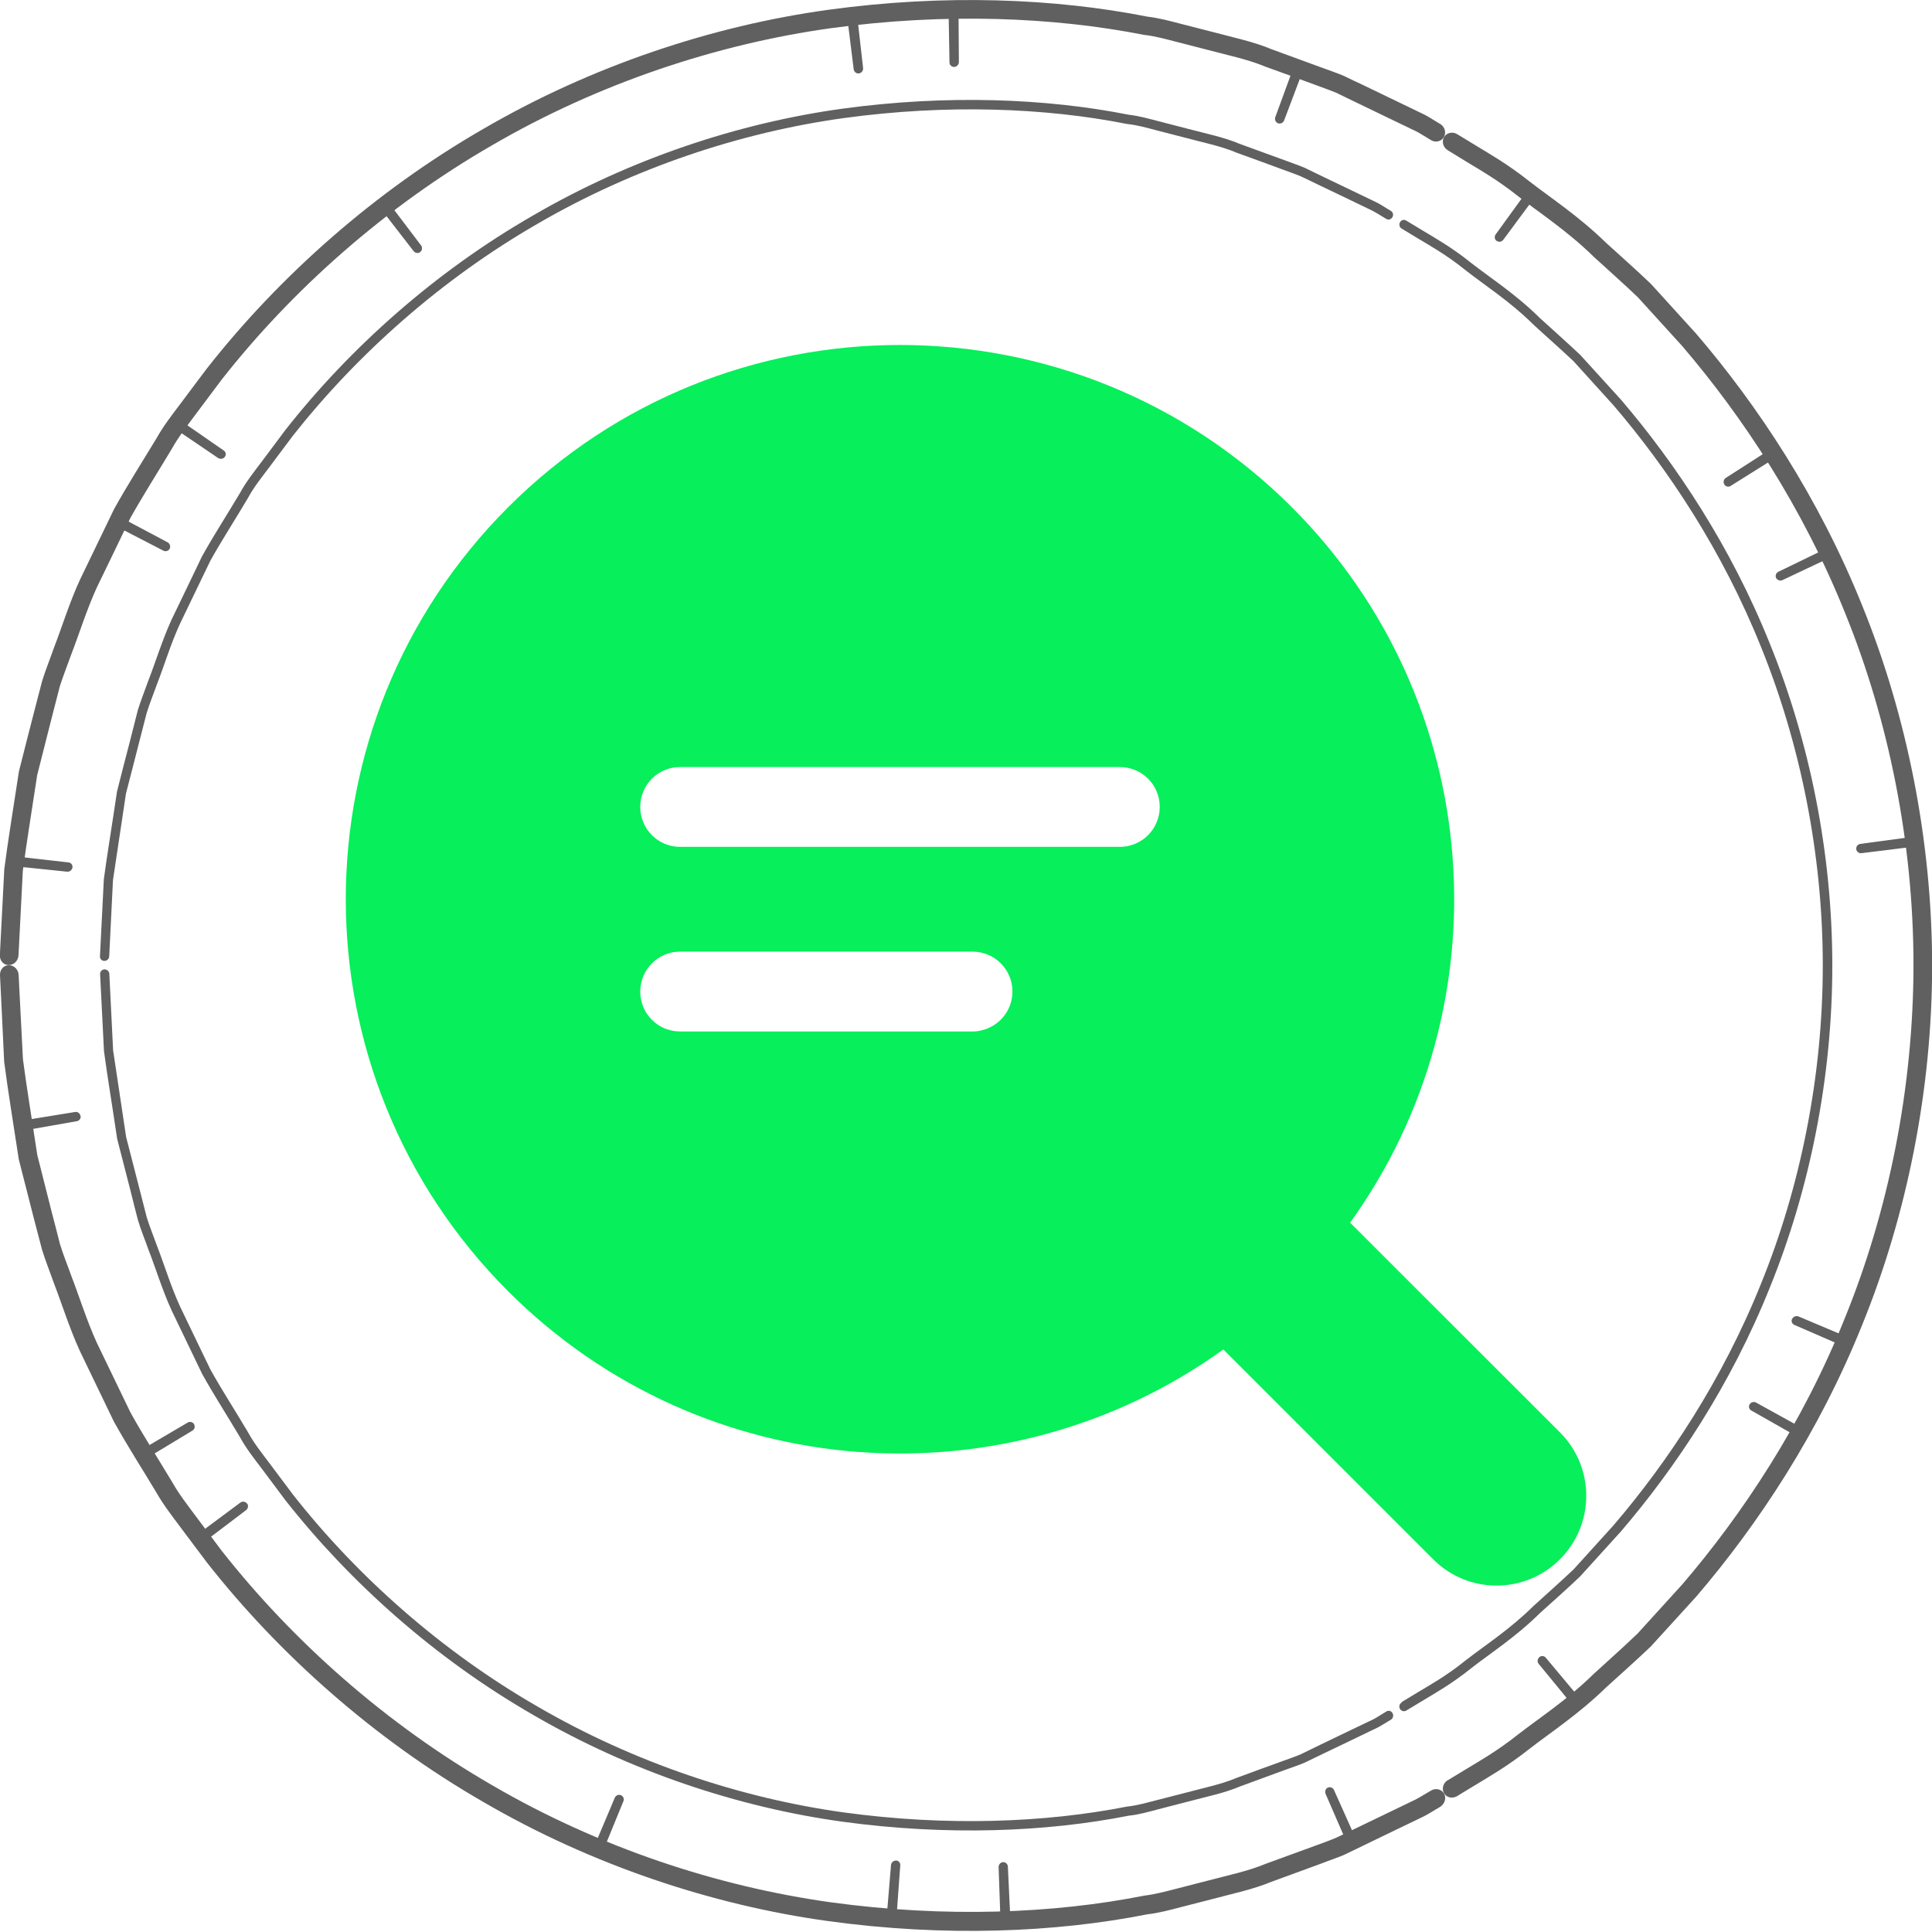
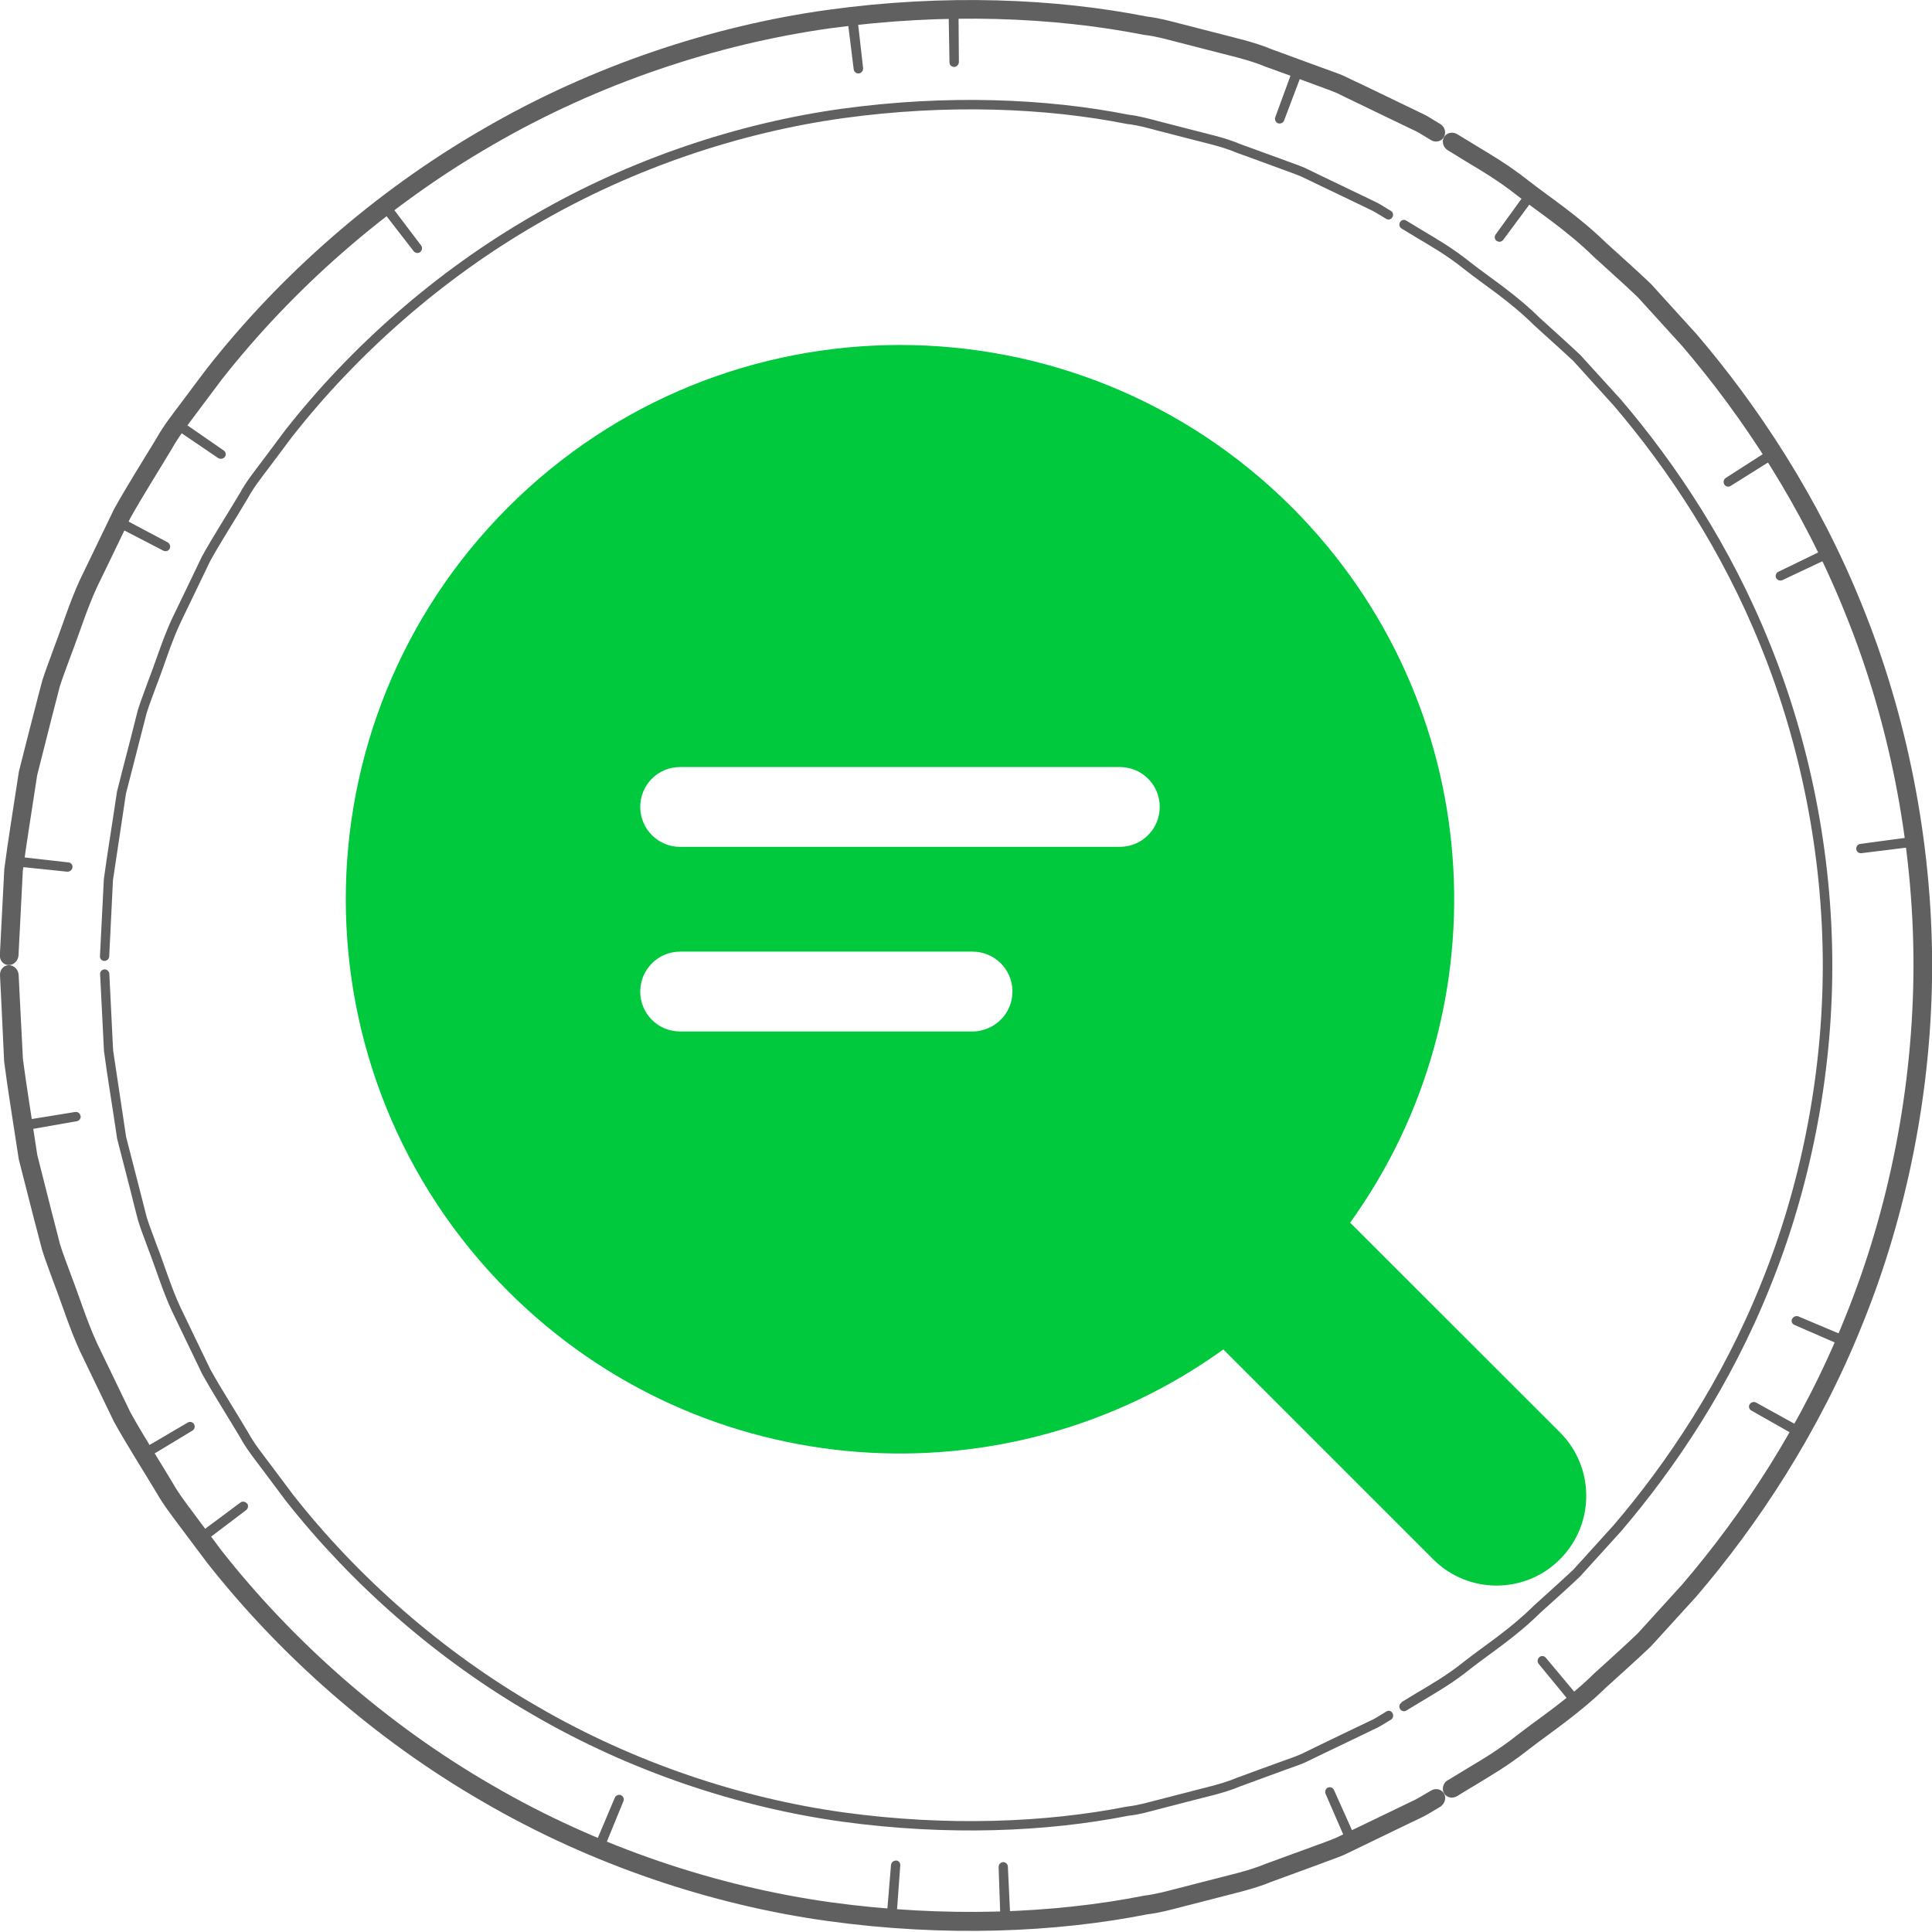
<svg xmlns="http://www.w3.org/2000/svg" id="Layer_1" data-name="Layer 1" viewBox="0 0 144 144">
  <defs>
    <style>
      .cls-1 {
-         fill: #606060;
+         fill: #00c93d;
      }

      .cls-2 {
-         fill: #07ef5a;
+         fill: #606060;
      }
    </style>
  </defs>
  <g id="Layer_1-2" data-name="Layer 1-2">
    <g>
      <g>
        <g>
-           <path class="cls-1" d="M106.65,10.44s-.12-.07-.36-.22c-.24-.14-.58-.38-1.07-.59-.97-.46-2.38-1.15-4.19-2.02-.45-.22-.92-.44-1.42-.69-.51-.21-1.06-.4-1.62-.61-1.13-.42-2.36-.87-3.67-1.34-1.29-.54-2.75-.84-4.26-1.24-.76-.19-1.53-.39-2.33-.6-.8-.2-1.61-.44-2.46-.53-6.74-1.33-14.83-1.66-23.33-.5-8.49,1.18-17.33,4.11-25.25,8.72-7.93,4.57-14.89,10.75-20.18,17.49-.64.86-1.28,1.71-1.91,2.55-.63.85-1.27,1.66-1.78,2.57-1.06,1.77-2.15,3.48-3.11,5.19-.85,1.77-1.68,3.5-2.49,5.16-.77,1.68-1.29,3.4-1.91,5-.29.81-.6,1.59-.85,2.37-.21.8-.41,1.57-.6,2.33-.39,1.52-.75,2.96-1.09,4.3-.42,2.76-.81,5.16-1.07,7.14-.2,4-.32,6.28-.32,6.28-.02.4-.34.73-.73.73s-.68-.33-.66-.75c0,0,.12-2.33.33-6.4.26-2.02.66-4.47,1.09-7.28.35-1.38.72-2.85,1.12-4.39.2-.77.4-1.56.62-2.38.25-.8.57-1.59.86-2.42.63-1.63,1.16-3.38,1.95-5.1.82-1.7,1.67-3.46,2.54-5.26.97-1.75,2.08-3.49,3.17-5.29.51-.92,1.17-1.76,1.82-2.62.64-.86,1.29-1.73,1.95-2.6,5.4-6.87,12.49-13.17,20.58-17.83C44.07,4.92,53.09,1.92,61.74.73c8.66-1.19,16.91-.85,23.78.51.87.1,1.7.33,2.51.54.81.21,1.6.41,2.38.61,1.54.41,3.03.72,4.34,1.27,1.34.49,2.59.95,3.74,1.37.57.21,1.14.4,1.66.62.51.25.99.48,1.45.69,1.84.89,3.29,1.59,4.27,2.06.5.22.85.47,1.09.61.24.15.37.22.37.22.36.21.48.65.29.99-.19.33-.63.43-.97.22Z" />
-           <path class="cls-1" d="M103.33,16.32s-.11-.07-.33-.2c-.22-.12-.52-.34-.97-.54-.87-.42-2.15-1.04-3.79-1.82-.4-.2-.83-.4-1.29-.62-.46-.19-.96-.36-1.47-.55-1.02-.38-2.13-.78-3.31-1.21-1.17-.5-2.49-.75-3.85-1.12-.68-.18-1.38-.36-2.1-.54-.72-.19-1.45-.4-2.22-.48-6.08-1.21-13.43-1.49-21.1-.44-7.68,1.06-15.66,3.71-22.82,7.87-7.17,4.13-13.46,9.73-18.26,15.82-.58.78-1.16,1.55-1.73,2.31-.57.76-1.17,1.5-1.61,2.32-.95,1.61-1.95,3.14-2.81,4.69-.77,1.6-1.52,3.16-2.25,4.67-.7,1.52-1.16,3.08-1.72,4.52-.26.73-.55,1.43-.77,2.15-.18.72-.36,1.42-.54,2.1-.35,1.37-.68,2.67-1,3.89-.37,2.49-.7,4.67-.97,6.46-.18,3.62-.28,5.69-.28,5.69-.01.18-.17.33-.36.33s-.34-.15-.33-.34c0,0,.11-2.09.29-5.75.24-1.81.61-4.01.98-6.53.31-1.23.65-2.55,1.01-3.93.18-.69.36-1.4.54-2.13.22-.72.51-1.43.77-2.17.57-1.46,1.04-3.03,1.74-4.57.74-1.52,1.49-3.1,2.27-4.72.87-1.57,1.88-3.12,2.84-4.74.45-.83,1.05-1.58,1.63-2.35.58-.77,1.16-1.55,1.75-2.34,4.84-6.16,11.2-11.82,18.46-15.99,7.23-4.21,15.3-6.89,23.06-7.96,7.76-1.06,15.18-.77,21.33.45.78.09,1.52.3,2.25.49s1.44.37,2.13.55c1.38.37,2.72.63,3.89,1.13,1.2.44,2.31.84,3.35,1.22.51.2,1.02.36,1.49.56.45.22.89.43,1.3.63,1.65.79,2.94,1.41,3.83,1.84.45.2.76.42.98.55s.33.2.33.2c.16.09.21.31.11.47-.1.17-.3.22-.45.13Z" />
-           <path class="cls-1" d="M5.4,64.66c-.03.19-.21.33-.4.31l-3.96-.41c-.19-.02-.32-.2-.29-.4.03-.2.21-.35.4-.33l3.96.45c.19.02.32.19.29.38h0Z" />
-           <path class="cls-1" d="M31.32,18.79c-.15.11-.37.08-.49-.07l-2.44-3.15c-.12-.15-.08-.37.08-.5.16-.12.39-.1.51.05l2.41,3.18c.11.15.08.37-.07.48h0Z" />
-           <path class="cls-1" d="M64.02,5.47c-.19.03-.36-.11-.39-.3l-.49-3.95c-.02-.19.12-.37.33-.4.2-.03.38.1.41.29l.45,3.96c.02.19-.11.37-.3.4h0Z" />
-           <path class="cls-1" d="M71.12,4.99c-.19,0-.35-.14-.35-.33l-.07-3.99c0-.19.16-.35.37-.37.21,0,.37.14.37.33l.03,3.99c0,.19-.15.35-.34.37h-.01Z" />
-           <path class="cls-1" d="M95.26,9.19c-.18-.07-.27-.27-.21-.45l1.37-3.74c.07-.18.27-.27.47-.2.19.07.29.28.23.45l-1.41,3.73c-.07.18-.27.27-.45.21Z" />
-           <path class="cls-1" d="M12.65,40.89c-.08.17-.29.24-.46.16l-3.54-1.83c-.17-.09-.24-.31-.15-.5.09-.18.3-.26.47-.17l3.52,1.87c.17.09.24.31.16.47Z" />
-           <path class="cls-1" d="M16.76,34.05c-.11.16-.34.19-.5.09l-3.3-2.24c-.16-.11-.19-.33-.07-.49.12-.17.35-.21.51-.1l3.28,2.27c.16.11.19.32.08.47Z" />
+           <path class="cls-2" d="M106.65,10.44s-.12-.07-.36-.22c-.24-.14-.58-.38-1.07-.59-.97-.46-2.38-1.15-4.19-2.02-.45-.22-.92-.44-1.42-.69-.51-.21-1.06-.4-1.62-.61-1.13-.42-2.36-.87-3.67-1.34-1.29-.54-2.75-.84-4.26-1.24-.76-.19-1.53-.39-2.33-.6-.8-.2-1.61-.44-2.46-.53-6.74-1.33-14.83-1.66-23.33-.5-8.49,1.18-17.33,4.11-25.25,8.72-7.93,4.57-14.89,10.75-20.18,17.49-.64.86-1.28,1.71-1.91,2.55-.63.85-1.27,1.66-1.78,2.57-1.06,1.77-2.15,3.48-3.11,5.19-.85,1.77-1.68,3.5-2.49,5.16-.77,1.68-1.29,3.4-1.91,5-.29.81-.6,1.59-.85,2.37-.21.8-.41,1.57-.6,2.33-.39,1.52-.75,2.96-1.09,4.3-.42,2.76-.81,5.16-1.07,7.14-.2,4-.32,6.28-.32,6.28-.02.4-.34.73-.73.73s-.68-.33-.66-.75c0,0,.12-2.33.33-6.4.26-2.02.66-4.47,1.09-7.28.35-1.38.72-2.85,1.12-4.39.2-.77.4-1.56.62-2.38.25-.8.57-1.59.86-2.42.63-1.63,1.16-3.38,1.95-5.1.82-1.7,1.67-3.46,2.54-5.26.97-1.75,2.08-3.49,3.17-5.29.51-.92,1.17-1.76,1.82-2.62.64-.86,1.29-1.73,1.95-2.6,5.4-6.87,12.49-13.17,20.58-17.83C44.07,4.92,53.09,1.92,61.74.73c8.66-1.19,16.91-.85,23.78.51.87.1,1.7.33,2.51.54.81.21,1.6.41,2.38.61,1.54.41,3.03.72,4.34,1.27,1.34.49,2.59.95,3.74,1.37.57.21,1.14.4,1.66.62.51.25.99.48,1.45.69,1.84.89,3.29,1.59,4.27,2.06.5.22.85.47,1.09.61.24.15.37.22.37.22.36.21.48.65.29.99-.19.33-.63.43-.97.22Z" />
+           <path class="cls-2" d="M103.33,16.32s-.11-.07-.33-.2c-.22-.12-.52-.34-.97-.54-.87-.42-2.15-1.04-3.79-1.82-.4-.2-.83-.4-1.29-.62-.46-.19-.96-.36-1.47-.55-1.02-.38-2.13-.78-3.31-1.21-1.17-.5-2.49-.75-3.85-1.12-.68-.18-1.38-.36-2.1-.54-.72-.19-1.45-.4-2.22-.48-6.08-1.21-13.43-1.49-21.1-.44-7.68,1.06-15.66,3.71-22.82,7.87-7.17,4.13-13.46,9.73-18.26,15.82-.58.78-1.16,1.55-1.73,2.31-.57.76-1.17,1.5-1.61,2.32-.95,1.61-1.95,3.14-2.81,4.69-.77,1.6-1.52,3.16-2.25,4.67-.7,1.52-1.16,3.08-1.72,4.52-.26.73-.55,1.43-.77,2.15-.18.72-.36,1.42-.54,2.1-.35,1.37-.68,2.67-1,3.89-.37,2.49-.7,4.67-.97,6.46-.18,3.62-.28,5.69-.28,5.69-.01.18-.17.33-.36.33s-.34-.15-.33-.34c0,0,.11-2.09.29-5.75.24-1.81.61-4.01.98-6.53.31-1.23.65-2.55,1.01-3.93.18-.69.36-1.4.54-2.13.22-.72.51-1.43.77-2.17.57-1.46,1.04-3.03,1.74-4.57.74-1.52,1.49-3.1,2.27-4.72.87-1.57,1.88-3.12,2.84-4.74.45-.83,1.05-1.58,1.63-2.35.58-.77,1.16-1.55,1.75-2.34,4.84-6.16,11.2-11.82,18.46-15.99,7.23-4.21,15.3-6.89,23.06-7.96,7.76-1.06,15.18-.77,21.33.45.78.09,1.52.3,2.25.49s1.44.37,2.13.55c1.38.37,2.72.63,3.89,1.13,1.2.44,2.31.84,3.35,1.22.51.2,1.02.36,1.49.56.45.22.89.43,1.3.63,1.65.79,2.94,1.41,3.83,1.84.45.2.76.42.98.55s.33.2.33.2c.16.09.21.31.11.47-.1.17-.3.22-.45.13Z" />
+           <path class="cls-2" d="M5.4,64.66c-.03.19-.21.33-.4.31l-3.96-.41c-.19-.02-.32-.2-.29-.4.03-.2.21-.35.4-.33l3.96.45c.19.02.32.19.29.38h0Z" />
+           <path class="cls-2" d="M31.32,18.79c-.15.11-.37.08-.49-.07l-2.44-3.15c-.12-.15-.08-.37.08-.5.16-.12.39-.1.51.05l2.41,3.18c.11.15.08.37-.07.48h0Z" />
+           <path class="cls-2" d="M64.02,5.47c-.19.03-.36-.11-.39-.3l-.49-3.95c-.02-.19.12-.37.33-.4.2-.03.38.1.41.29l.45,3.96c.02.19-.11.37-.3.4h0Z" />
+           <path class="cls-2" d="M71.12,4.99c-.19,0-.35-.14-.35-.33l-.07-3.99c0-.19.16-.35.37-.37.21,0,.37.14.37.33l.03,3.99c0,.19-.15.35-.34.37h-.01Z" />
+           <path class="cls-2" d="M95.26,9.19c-.18-.07-.27-.27-.21-.45l1.37-3.74c.07-.18.27-.27.47-.2.19.07.29.28.23.45l-1.41,3.73c-.07.18-.27.27-.45.21Z" />
+           <path class="cls-2" d="M12.65,40.89c-.08.17-.29.24-.46.16l-3.54-1.83c-.17-.09-.24-.31-.15-.5.09-.18.3-.26.47-.17l3.52,1.87c.17.09.24.31.16.47Z" />
+           <path class="cls-2" d="M16.76,34.05c-.11.16-.34.19-.5.09l-3.3-2.24c-.16-.11-.19-.33-.07-.49.12-.17.35-.21.51-.1l3.28,2.27c.16.11.19.32.08.47Z" />
        </g>
        <g>
-           <path class="cls-1" d="M107.91,132.69s.49-.3,1.4-.85c.92-.56,2.29-1.33,3.86-2.58,1.58-1.23,3.63-2.55,5.63-4.51,1.03-.95,2.14-1.92,3.27-3.01,1.05-1.15,2.16-2.37,3.31-3.64,4.46-5.2,8.96-11.94,12.15-19.92,3.23-7.95,5.08-17.08,5.09-26.24,0-9.15-1.86-18.29-5.09-26.23-3.2-7.98-7.7-14.72-12.15-19.92-1.15-1.27-2.26-2.49-3.31-3.64-1.13-1.08-2.25-2.06-3.27-3-2-1.96-4.05-3.28-5.63-4.51-1.57-1.25-2.94-2.02-3.86-2.58-.92-.56-1.4-.86-1.4-.86-.35-.21-.47-.65-.28-.98.19-.33.63-.43.98-.22,0,0,.5.3,1.43.87s2.33,1.36,3.93,2.63c1.61,1.25,3.7,2.61,5.74,4.6,1.05.96,2.19,1.96,3.34,3.06,1.07,1.18,2.2,2.42,3.38,3.72,4.54,5.3,9.13,12.18,12.39,20.31,3.29,8.11,5.18,17.42,5.19,26.75,0,9.33-1.9,18.65-5.19,26.75-3.26,8.14-7.85,15.01-12.39,20.31-1.18,1.29-2.31,2.53-3.38,3.71-1.15,1.1-2.29,2.1-3.34,3.06-2.04,1.99-4.13,3.35-5.74,4.6-1.6,1.27-3,2.06-3.93,2.63-.94.56-1.43.87-1.43.87-.35.21-.79.12-.98-.21s-.07-.77.28-.98h0Z" />
-           <path class="cls-1" d="M104.46,126.87s.44-.27,1.27-.77c.83-.5,2.08-1.19,3.49-2.33,1.43-1.12,3.29-2.3,5.09-4.08.93-.85,1.94-1.74,2.97-2.71.95-1.05,1.95-2.15,2.99-3.3,4.03-4.71,8.1-10.81,10.99-18.01,2.92-7.18,4.6-15.43,4.6-23.72s-1.69-16.54-4.6-23.72c-2.89-7.21-6.96-13.3-10.99-18.01-1.04-1.15-2.04-2.25-2.99-3.3-1.03-.97-2.04-1.85-2.97-2.71-1.8-1.78-3.67-2.96-5.09-4.08-1.41-1.14-2.66-1.83-3.49-2.33-.83-.5-1.27-.77-1.27-.77-.16-.09-.2-.31-.11-.47.1-.17.3-.22.46-.12,0,0,.45.27,1.29.78.84.51,2.1,1.21,3.53,2.36,1.44,1.13,3.33,2.33,5.15,4.13.94.86,1.96,1.76,3,2.74.96,1.06,1.97,2.17,3.03,3.33,4.07,4.76,8.19,10.92,11.11,18.21,2.95,7.26,4.65,15.59,4.65,23.98s-1.7,16.72-4.65,23.98c-2.92,7.29-7.04,13.45-11.11,18.2-1.06,1.16-2.07,2.28-3.03,3.34-1.03.99-2.06,1.88-3,2.74-1.82,1.8-3.71,3-5.15,4.13-1.43,1.15-2.69,1.85-3.53,2.36s-1.29.78-1.29.78c-.16.09-.36.04-.46-.12-.1-.17-.05-.38.11-.47v-.04Z" />
-           <path class="cls-1" d="M111.55,17.96c-.15-.11-.19-.33-.07-.49l2.34-3.23c.11-.15.34-.18.5-.06s.21.34.09.5l-2.37,3.2c-.12.15-.33.19-.48.07h0Z" />
-           <path class="cls-1" d="M138.36,63.29c-.03-.19.1-.36.29-.39l3.95-.53c.19-.02.37.12.4.32s-.1.38-.29.41l-3.96.49c-.19.03-.37-.11-.4-.3h.01Z" />
-           <path class="cls-1" d="M133.58,98.3c.08-.17.3-.25.47-.18l3.67,1.55c.18.08.25.29.16.47s-.3.27-.48.2l-3.66-1.59c-.18-.08-.25-.28-.17-.45h0Z" />
-           <path class="cls-1" d="M130.41,104.67c.1-.16.31-.22.48-.13l3.49,1.93c.17.09.22.31.11.48-.1.18-.33.24-.49.15l-3.47-1.97c-.17-.1-.22-.3-.12-.47h0Z" />
-           <path class="cls-1" d="M114.73,123.52c.14-.13.36-.11.48.03l2.56,3.06c.12.15.1.37-.05.51s-.39.12-.51-.03l-2.53-3.08c-.12-.15-.09-.36.05-.49Z" />
-           <path class="cls-1" d="M128.52,36.1c-.1-.16-.05-.38.11-.48l3.35-2.15c.16-.11.38-.05.49.13s.06.4-.1.5l-3.38,2.12c-.16.1-.37.05-.47-.11h0Z" />
-           <path class="cls-1" d="M132.38,43.08c-.08-.17,0-.38.16-.46l3.59-1.74c.17-.08.38,0,.47.18s.02.4-.15.48l-3.6,1.7c-.18.08-.38,0-.47-.16Z" />
+           <path class="cls-2" d="M107.91,132.69s.49-.3,1.4-.85c.92-.56,2.29-1.33,3.86-2.58,1.58-1.23,3.63-2.55,5.63-4.51,1.03-.95,2.14-1.92,3.27-3.01,1.05-1.15,2.16-2.37,3.31-3.64,4.46-5.2,8.96-11.94,12.15-19.92,3.23-7.95,5.08-17.08,5.09-26.24,0-9.15-1.86-18.29-5.09-26.23-3.2-7.98-7.7-14.72-12.15-19.92-1.15-1.27-2.26-2.49-3.31-3.64-1.13-1.08-2.25-2.06-3.27-3-2-1.96-4.05-3.28-5.63-4.51-1.57-1.25-2.94-2.02-3.86-2.58-.92-.56-1.4-.86-1.4-.86-.35-.21-.47-.65-.28-.98.19-.33.63-.43.98-.22,0,0,.5.3,1.43.87s2.33,1.36,3.93,2.63c1.61,1.25,3.7,2.61,5.74,4.6,1.05.96,2.19,1.96,3.34,3.06,1.07,1.18,2.2,2.42,3.38,3.72,4.54,5.3,9.13,12.18,12.39,20.31,3.29,8.11,5.18,17.42,5.19,26.75,0,9.33-1.9,18.65-5.19,26.75-3.26,8.14-7.85,15.01-12.39,20.31-1.18,1.29-2.31,2.53-3.38,3.71-1.15,1.1-2.29,2.1-3.34,3.06-2.04,1.99-4.13,3.35-5.74,4.6-1.6,1.27-3,2.06-3.93,2.63-.94.56-1.43.87-1.43.87-.35.21-.79.12-.98-.21s-.07-.77.28-.98h0Z" />
+           <path class="cls-2" d="M104.46,126.87s.44-.27,1.27-.77c.83-.5,2.08-1.19,3.49-2.33,1.43-1.12,3.29-2.3,5.09-4.08.93-.85,1.94-1.74,2.97-2.71.95-1.05,1.95-2.15,2.99-3.3,4.03-4.71,8.1-10.81,10.99-18.01,2.92-7.18,4.6-15.43,4.6-23.72s-1.69-16.54-4.6-23.72c-2.89-7.21-6.96-13.3-10.99-18.01-1.04-1.15-2.04-2.25-2.99-3.3-1.03-.97-2.04-1.85-2.97-2.71-1.8-1.78-3.67-2.96-5.09-4.08-1.41-1.14-2.66-1.83-3.49-2.33-.83-.5-1.27-.77-1.27-.77-.16-.09-.2-.31-.11-.47.1-.17.3-.22.46-.12,0,0,.45.27,1.29.78.84.51,2.1,1.21,3.53,2.36,1.44,1.13,3.33,2.33,5.15,4.13.94.86,1.96,1.76,3,2.74.96,1.06,1.97,2.17,3.03,3.33,4.07,4.76,8.19,10.92,11.11,18.21,2.95,7.26,4.65,15.59,4.65,23.98s-1.7,16.72-4.65,23.98c-2.92,7.29-7.04,13.45-11.11,18.2-1.06,1.16-2.07,2.28-3.03,3.34-1.03.99-2.06,1.88-3,2.74-1.82,1.8-3.71,3-5.15,4.13-1.43,1.15-2.69,1.85-3.53,2.36s-1.29.78-1.29.78c-.16.09-.36.04-.46-.12-.1-.17-.05-.38.11-.47v-.04Z" />
+           <path class="cls-2" d="M111.55,17.96c-.15-.11-.19-.33-.07-.49l2.34-3.23c.11-.15.34-.18.5-.06s.21.34.09.5l-2.37,3.2c-.12.15-.33.19-.48.07h0Z" />
+           <path class="cls-2" d="M138.36,63.29c-.03-.19.1-.36.29-.39l3.95-.53c.19-.02.37.12.4.32s-.1.38-.29.41l-3.96.49c-.19.03-.37-.11-.4-.3h.01Z" />
+           <path class="cls-2" d="M133.58,98.3c.08-.17.3-.25.47-.18l3.67,1.55c.18.08.25.29.16.47s-.3.27-.48.2l-3.66-1.59c-.18-.08-.25-.28-.17-.45h0Z" />
+           <path class="cls-2" d="M130.41,104.67c.1-.16.31-.22.48-.13l3.49,1.93c.17.09.22.31.11.48-.1.18-.33.24-.49.15l-3.47-1.97c-.17-.1-.22-.3-.12-.47h0Z" />
+           <path class="cls-2" d="M114.73,123.52c.14-.13.36-.11.48.03l2.56,3.06c.12.15.1.37-.05.51s-.39.12-.51-.03l-2.53-3.08c-.12-.15-.09-.36.05-.49Z" />
+           <path class="cls-2" d="M128.52,36.1c-.1-.16-.05-.38.11-.48l3.35-2.15c.16-.11.38-.05.49.13s.06.4-.1.5l-3.38,2.12c-.16.1-.37.05-.47-.11h0Z" />
+           <path class="cls-2" d="M132.38,43.08c-.08-.17,0-.38.16-.46l3.59-1.74c.17-.08.38,0,.47.18s.02.4-.15.48l-3.6,1.7c-.18.08-.38,0-.47-.16Z" />
        </g>
        <g>
-           <path class="cls-1" d="M1.39,72.67s.11,2.28.32,6.28c.26,1.98.65,4.38,1.07,7.14.34,1.35.71,2.79,1.09,4.31.2.76.4,1.53.6,2.33.24.79.56,1.56.85,2.38.62,1.6,1.14,3.32,1.91,5,.8,1.67,1.63,3.39,2.49,5.16.95,1.72,2.05,3.42,3.11,5.19.51.91,1.15,1.72,1.78,2.57.63.84,1.27,1.69,1.91,2.55,5.3,6.74,12.25,12.92,20.18,17.49,7.91,4.61,16.75,7.54,25.25,8.72,8.49,1.16,16.59.84,23.33-.5.85-.1,1.66-.33,2.46-.53.79-.2,1.57-.41,2.33-.6,1.51-.4,2.97-.7,4.26-1.24,1.31-.48,2.54-.93,3.67-1.34.56-.21,1.12-.4,1.62-.62.5-.24.97-.47,1.42-.68,1.81-.87,3.22-1.55,4.19-2.02.49-.22.83-.46,1.07-.59.24-.14.36-.21.36-.21.34-.21.78-.11.97.22s.06.77-.29.99c0,0-.12.08-.37.22-.24.14-.59.38-1.09.61-.99.47-2.43,1.17-4.27,2.06-.46.22-.94.46-1.45.7-.52.22-1.08.4-1.66.63-1.16.43-2.4.88-3.74,1.37-1.32.55-2.8.86-4.34,1.27-.77.2-1.56.4-2.38.61-.81.21-1.64.44-2.51.54-6.87,1.36-15.12,1.7-23.78.51-8.66-1.19-17.68-4.19-25.74-8.89-8.09-4.66-15.18-10.96-20.58-17.83-.66-.88-1.31-1.75-1.95-2.6-.64-.86-1.3-1.7-1.82-2.62-1.08-1.8-2.2-3.54-3.17-5.29-.87-1.81-1.72-3.56-2.54-5.27-.78-1.71-1.32-3.46-1.95-5.1-.29-.82-.61-1.62-.86-2.42-.21-.81-.42-1.6-.62-2.37-.39-1.55-.77-3.01-1.12-4.39-.43-2.81-.83-5.26-1.09-7.28-.19-4.12-.31-6.44-.31-6.44-.02-.41.27-.75.66-.75s.71.33.73.73Z" />
-           <path class="cls-1" d="M8.15,72.6s.1,2.07.28,5.68c.27,1.79.59,3.96.97,6.46.31,1.22.65,2.52,1,3.89.17.68.35,1.39.54,2.11.22.71.51,1.41.77,2.14.56,1.44,1.02,3,1.72,4.52.73,1.51,1.47,3.07,2.25,4.67.86,1.55,1.86,3.08,2.81,4.69.45.83,1.04,1.56,1.61,2.32.57.76,1.15,1.53,1.73,2.31,4.79,6.1,11.08,11.69,18.26,15.82,7.16,4.16,15.14,6.82,22.82,7.88,7.68,1.05,15.02.76,21.1-.44.77-.08,1.5-.3,2.22-.48s1.42-.37,2.1-.54c1.37-.37,2.69-.63,3.85-1.12,1.18-.44,2.29-.84,3.31-1.21.51-.19,1.01-.35,1.47-.55.45-.22.88-.43,1.29-.63,1.63-.79,2.91-1.4,3.79-1.82.45-.19.75-.41.97-.54s.33-.2.33-.2c.16-.1.36-.04.45.13.1.17.04.38-.11.48,0,0-.11.07-.33.2-.22.12-.53.35-.98.54-.88.43-2.18,1.05-3.83,1.84-.41.2-.85.41-1.3.63-.47.2-.97.36-1.49.55-1.04.38-2.16.79-3.35,1.23-1.18.5-2.51.76-3.89,1.13-.69.18-1.4.36-2.13.55-.73.19-1.46.41-2.25.49-6.15,1.22-13.57,1.51-21.33.45-7.76-1.07-15.83-3.75-23.06-7.96-7.25-4.17-13.61-9.83-18.46-15.99-.59-.79-1.17-1.57-1.75-2.34s-1.18-1.52-1.63-2.35c-.96-1.62-1.97-3.18-2.84-4.75-.78-1.62-1.54-3.19-2.27-4.72-.7-1.53-1.17-3.11-1.74-4.57-.26-.74-.56-1.45-.77-2.17-.19-.72-.37-1.44-.54-2.13-.36-1.38-.69-2.7-1.01-3.93-.37-2.52-.74-4.71-.98-6.53-.18-3.66-.29-5.75-.29-5.75,0-.18.14-.33.33-.34.19,0,.35.15.36.33v.02Z" />
-           <path class="cls-1" d="M98.97,133.24c.17-.08.37,0,.45.16l1.63,3.64c.08.18,0,.39-.19.47-.18.09-.4.02-.47-.15l-1.59-3.66c-.07-.18,0-.39.18-.47h0Z" />
-           <path class="cls-1" d="M46.27,133.8c.18.07.27.26.2.44l-1.51,3.69c-.07.18-.29.26-.48.19-.19-.07-.29-.27-.21-.45l1.55-3.67c.07-.18.28-.27.46-.2h-.01Z" />
-           <path class="cls-1" d="M18.42,112.06c.11.15.08.37-.07.49l-3.18,2.41c-.15.11-.37.08-.5-.08-.12-.17-.1-.39.05-.51l3.2-2.38c.15-.11.37-.08.48.07h.02Z" />
-           <path class="cls-1" d="M14.46,106.15c.1.17.05.38-.12.48l-3.41,2.06c-.16.1-.38.04-.49-.14s-.06-.4.11-.5l3.44-2.02c.16-.1.38-.04.48.12h0Z" />
-           <path class="cls-1" d="M6.01,83.17c.03.19-.1.37-.29.4l-3.93.69c-.19.03-.37-.11-.4-.31s.1-.39.28-.43l3.93-.64c.19-.03.37.1.39.29h.02Z" />
-           <path class="cls-1" d="M74.76,138.79c.19,0,.35.14.36.33l.19,3.98c0,.19-.15.36-.36.37-.21,0-.38-.13-.38-.33l-.14-3.98c0-.19.14-.35.33-.37Z" />
-           <path class="cls-1" d="M66.78,138.67c.19,0,.34.17.32.37l-.29,3.98c-.01.19-.19.34-.39.33-.21,0-.36-.17-.34-.37l.33-3.97c.02-.19.18-.34.37-.33h0Z" />
+           <path class="cls-2" d="M1.39,72.67s.11,2.28.32,6.28c.26,1.98.65,4.38,1.07,7.14.34,1.35.71,2.79,1.09,4.31.2.76.4,1.53.6,2.33.24.79.56,1.56.85,2.38.62,1.6,1.14,3.32,1.91,5,.8,1.67,1.63,3.39,2.49,5.16.95,1.72,2.05,3.42,3.11,5.19.51.91,1.15,1.72,1.78,2.57.63.84,1.27,1.69,1.91,2.55,5.3,6.74,12.25,12.92,20.18,17.49,7.91,4.61,16.75,7.54,25.25,8.72,8.49,1.16,16.59.84,23.33-.5.85-.1,1.66-.33,2.46-.53.79-.2,1.57-.41,2.33-.6,1.51-.4,2.97-.7,4.26-1.24,1.31-.48,2.54-.93,3.67-1.34.56-.21,1.12-.4,1.62-.62.5-.24.97-.47,1.42-.68,1.81-.87,3.22-1.55,4.19-2.02.49-.22.83-.46,1.07-.59.24-.14.36-.21.36-.21.34-.21.78-.11.97.22s.06.77-.29.99c0,0-.12.08-.37.22-.24.14-.59.38-1.09.61-.99.47-2.43,1.17-4.27,2.06-.46.22-.94.46-1.45.7-.52.22-1.08.4-1.66.63-1.16.43-2.4.88-3.74,1.37-1.32.55-2.8.86-4.34,1.27-.77.2-1.56.4-2.38.61-.81.21-1.64.44-2.51.54-6.87,1.36-15.12,1.7-23.78.51-8.66-1.19-17.68-4.19-25.74-8.89-8.09-4.66-15.18-10.96-20.58-17.83-.66-.88-1.31-1.75-1.95-2.6-.64-.86-1.3-1.7-1.82-2.62-1.08-1.8-2.2-3.54-3.17-5.29-.87-1.81-1.72-3.56-2.54-5.27-.78-1.71-1.32-3.46-1.95-5.1-.29-.82-.61-1.62-.86-2.42-.21-.81-.42-1.6-.62-2.37-.39-1.55-.77-3.01-1.12-4.39-.43-2.81-.83-5.26-1.09-7.28-.19-4.12-.31-6.44-.31-6.44-.02-.41.27-.75.66-.75s.71.33.73.73Z" />
+           <path class="cls-2" d="M8.15,72.6s.1,2.07.28,5.68c.27,1.79.59,3.96.97,6.46.31,1.22.65,2.52,1,3.89.17.68.35,1.39.54,2.11.22.71.51,1.41.77,2.14.56,1.44,1.02,3,1.72,4.52.73,1.51,1.47,3.07,2.25,4.67.86,1.55,1.86,3.08,2.81,4.69.45.83,1.04,1.56,1.61,2.32.57.76,1.15,1.53,1.73,2.31,4.79,6.1,11.08,11.69,18.26,15.82,7.16,4.16,15.14,6.82,22.82,7.88,7.68,1.05,15.02.76,21.1-.44.77-.08,1.5-.3,2.22-.48s1.42-.37,2.1-.54c1.37-.37,2.69-.63,3.85-1.12,1.18-.44,2.29-.84,3.31-1.21.51-.19,1.01-.35,1.47-.55.45-.22.88-.43,1.29-.63,1.63-.79,2.91-1.4,3.79-1.82.45-.19.75-.41.97-.54s.33-.2.33-.2c.16-.1.36-.04.45.13.1.17.04.38-.11.48,0,0-.11.07-.33.2-.22.12-.53.35-.98.54-.88.43-2.18,1.05-3.83,1.84-.41.2-.85.41-1.3.63-.47.2-.97.36-1.49.55-1.04.38-2.16.79-3.35,1.23-1.18.5-2.51.76-3.89,1.13-.69.18-1.4.36-2.13.55-.73.19-1.46.41-2.25.49-6.15,1.22-13.57,1.51-21.33.45-7.76-1.07-15.83-3.75-23.06-7.96-7.25-4.17-13.61-9.83-18.46-15.99-.59-.79-1.17-1.57-1.75-2.34s-1.18-1.52-1.63-2.35c-.96-1.62-1.97-3.18-2.84-4.75-.78-1.62-1.54-3.19-2.27-4.72-.7-1.53-1.17-3.11-1.74-4.57-.26-.74-.56-1.45-.77-2.17-.19-.72-.37-1.44-.54-2.13-.36-1.38-.69-2.7-1.01-3.93-.37-2.52-.74-4.71-.98-6.53-.18-3.66-.29-5.75-.29-5.75,0-.18.14-.33.33-.34.19,0,.35.15.36.33v.02Z" />
+           <path class="cls-2" d="M98.97,133.24c.17-.08.37,0,.45.16l1.63,3.64c.08.18,0,.39-.19.47-.18.09-.4.02-.47-.15l-1.59-3.66c-.07-.18,0-.39.18-.47h0Z" />
+           <path class="cls-2" d="M46.27,133.8c.18.07.27.26.2.44l-1.51,3.69c-.07.18-.29.26-.48.19-.19-.07-.29-.27-.21-.45l1.55-3.67c.07-.18.28-.27.46-.2h-.01Z" />
+           <path class="cls-2" d="M18.42,112.06c.11.15.08.37-.07.49l-3.18,2.41c-.15.11-.37.08-.5-.08-.12-.17-.1-.39.05-.51l3.2-2.38c.15-.11.37-.08.48.07h.02Z" />
+           <path class="cls-2" d="M14.46,106.15c.1.17.05.38-.12.48l-3.41,2.06c-.16.1-.38.04-.49-.14s-.06-.4.11-.5l3.44-2.02c.16-.1.38-.04.48.12h0Z" />
+           <path class="cls-2" d="M6.01,83.17c.03.19-.1.37-.29.4l-3.93.69c-.19.03-.37-.11-.4-.31s.1-.39.28-.43l3.93-.64c.19-.03.37.1.39.29h.02Z" />
+           <path class="cls-2" d="M74.76,138.79c.19,0,.35.14.36.33l.19,3.98c0,.19-.15.36-.36.37-.21,0-.38-.13-.38-.33l-.14-3.98c0-.19.14-.35.33-.37Z" />
+           <path class="cls-2" d="M66.78,138.67c.19,0,.34.17.32.37l-.29,3.98c-.01.19-.19.34-.39.33-.21,0-.36-.17-.34-.37l.33-3.97c.02-.19.18-.34.37-.33h0Z" />
        </g>
      </g>
-       <path class="cls-2" d="M116.28,106.77l-15.65-15.64c11.63-16.14,10.18-38.79-4.34-53.32-16.13-16.13-42.29-16.13-58.42,0-16.13,16.14-16.13,42.29,0,58.43,14.52,14.52,37.17,15.97,53.31,4.34l15.65,15.65c2.6,2.6,6.83,2.6,9.43,0l.02-.02c2.6-2.61,2.6-6.83,0-9.44ZM73.11,76.81c-.2.05-.41.07-.62.07h-21.8c-1.65,0-2.97-1.33-2.97-2.97s1.32-2.98,2.97-2.98h21.8c1.61,0,2.93,1.28,2.97,2.89v.09c0,1.43-1.02,2.62-2.36,2.9h.01ZM83.46,63.12h-32.77c-1.65,0-2.97-1.34-2.97-2.98s1.32-2.97,2.97-2.97h32.77c1.66,0,2.98,1.33,2.98,2.97s-1.32,2.98-2.98,2.98Z" />
+       <path class="cls-1" d="M116.28,106.77l-15.65-15.64c11.63-16.14,10.18-38.79-4.34-53.32-16.13-16.13-42.29-16.13-58.42,0-16.13,16.14-16.13,42.29,0,58.43,14.52,14.52,37.17,15.97,53.31,4.34l15.65,15.65c2.6,2.6,6.83,2.6,9.43,0l.02-.02c2.6-2.61,2.6-6.83,0-9.44ZM73.11,76.81c-.2.05-.41.07-.62.07h-21.8c-1.65,0-2.97-1.33-2.97-2.97s1.32-2.98,2.97-2.98h21.8c1.61,0,2.93,1.28,2.97,2.89v.09c0,1.43-1.02,2.62-2.36,2.9h.01ZM83.46,63.12h-32.77c-1.65,0-2.97-1.34-2.97-2.98s1.32-2.97,2.97-2.97h32.77c1.66,0,2.98,1.33,2.98,2.97s-1.32,2.98-2.98,2.98Z" />
    </g>
  </g>
</svg>
